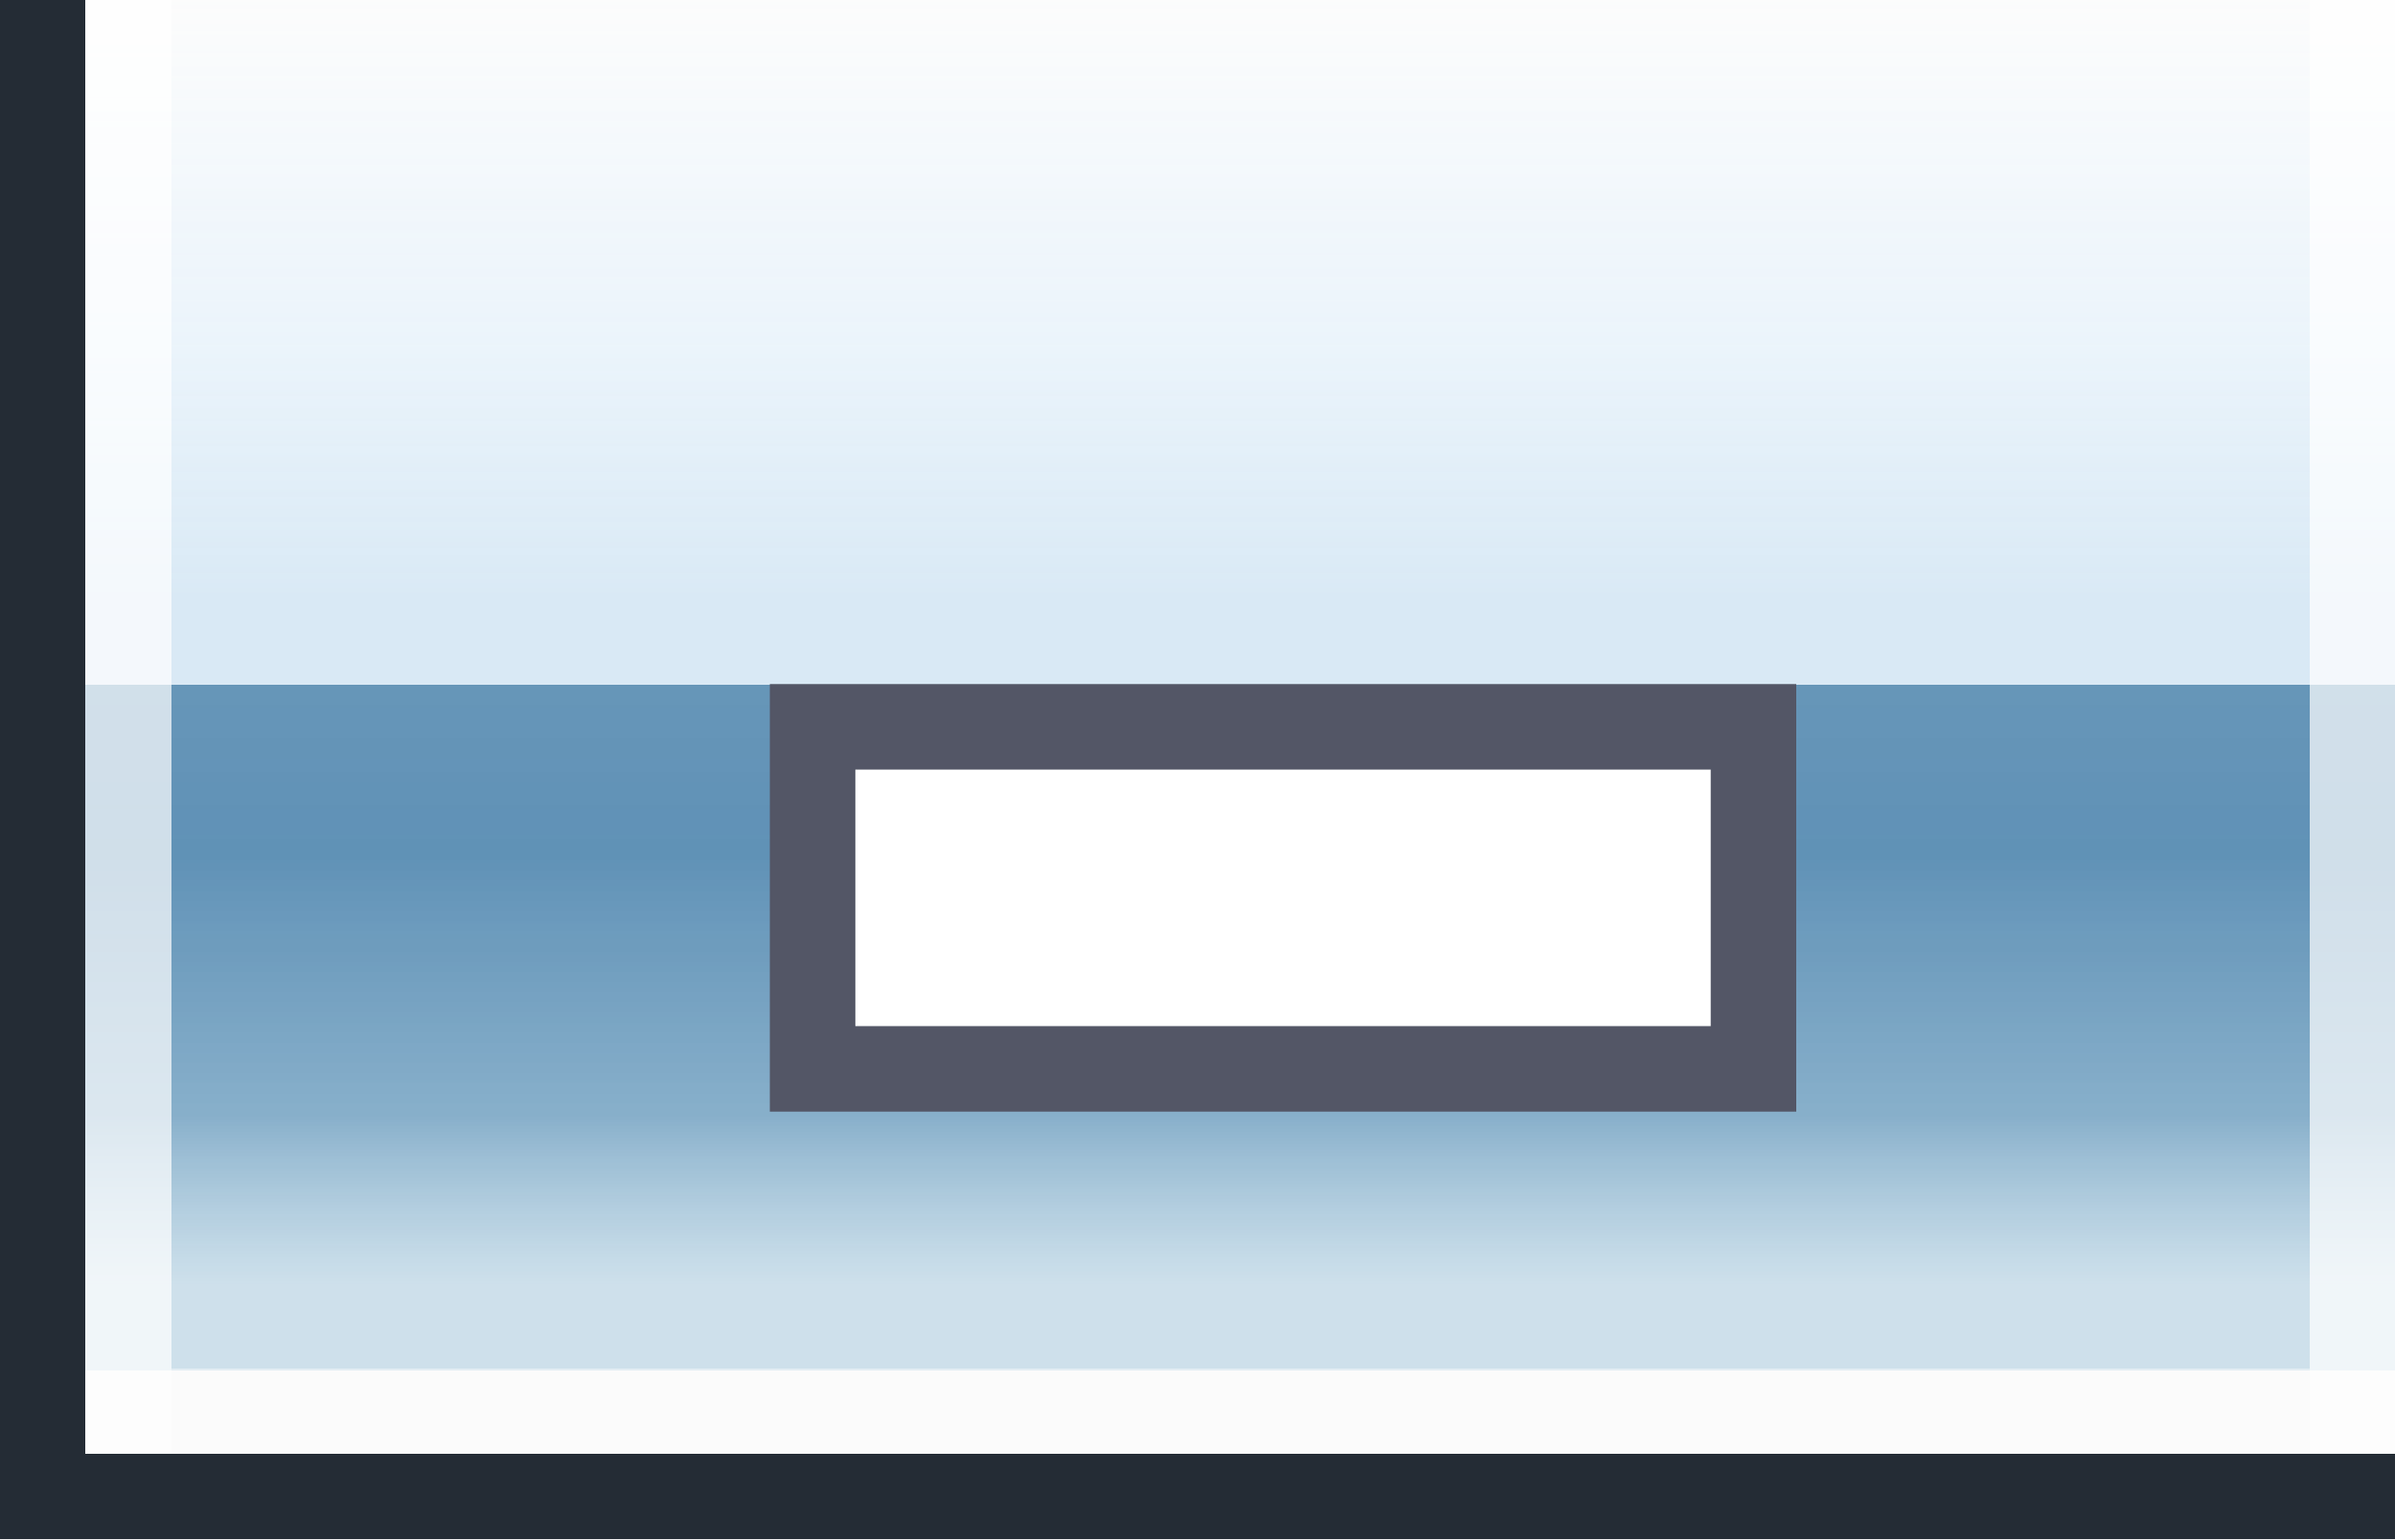
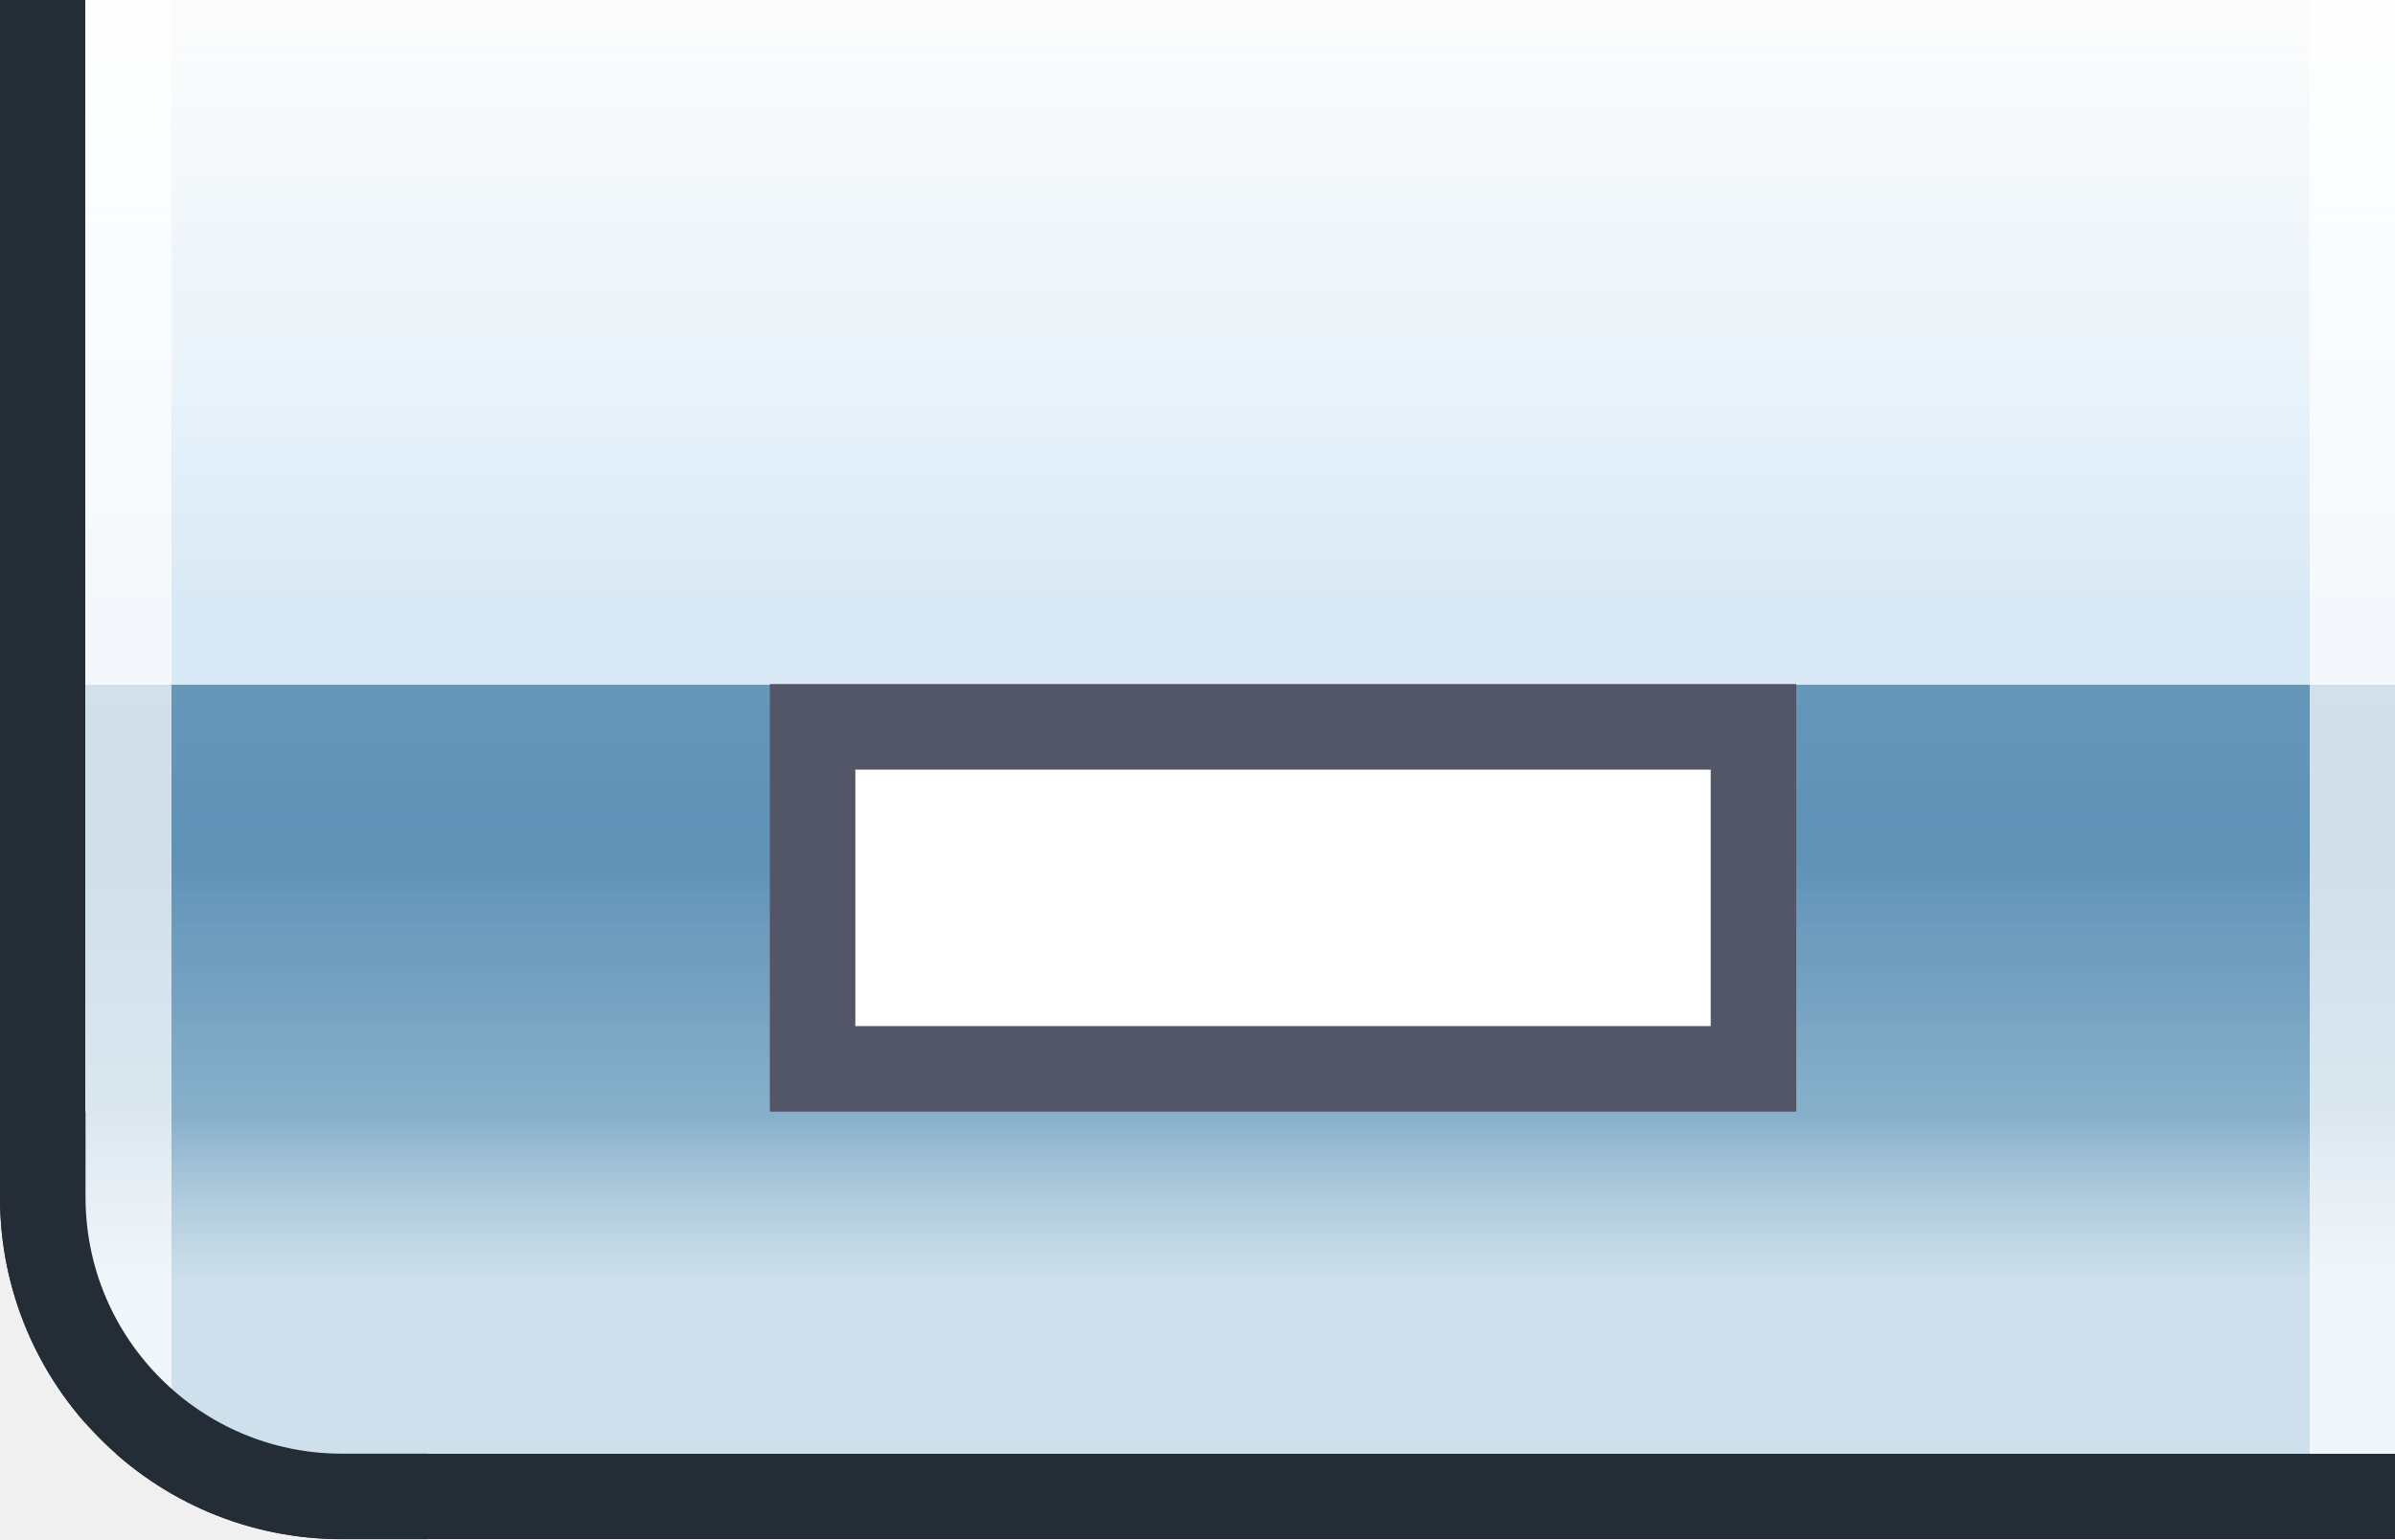
<svg xmlns="http://www.w3.org/2000/svg" width="28" height="18" viewBox="0 0 28 18" shape-rendering="crispEdges">
  <defs>
    <linearGradient id="g" x1="0" y1="0" x2="0" y2="1">
      <stop offset="0" stop-color="#ffffff" stop-opacity="0.8" />
      <stop offset="0.235" stop-color="#eaf6ff" stop-opacity="0.74" />
      <stop offset="0.412" stop-color="#cfe6f7" stop-opacity="0.7" />
      <stop offset="0.471" stop-color="#cfe6f7" stop-opacity="0.7" />
      <stop offset="0.471" stop-color="#3f7ca8" stop-opacity="0.78" />
      <stop offset="0.588" stop-color="#3c7aa8" stop-opacity="0.8" />
      <stop offset="0.765" stop-color="#5a93ba" stop-opacity="0.7" />
      <stop offset="0.882" stop-color="#a8cfe6" stop-opacity="0.48" />
      <stop offset="0.941" stop-color="#a8cfe6" stop-opacity="0.48" />
-       <stop offset="0.941" stop-color="#ffffff" stop-opacity="0.55" />
-       <stop offset="1" stop-color="#ffffff" stop-opacity="0.55" />
+       <stop offset="1" stop-color="#a8cfe6" stop-opacity="0.48" />
    </linearGradient>
+     <clipPath id="c">
+       <path d="M0,0 H28 V18 H4 A4,4 0 0 1 0,14 Z" shape-rendering="auto" />
+     </clipPath>
  </defs>
-   <rect x="1" y="0" width="27" height="17" fill="url(#g)" />
-   <rect x="1" y="0" width="1" height="17" fill="#ffffff" fill-opacity="0.7" />
-   <rect x="27" y="0" width="1" height="17" fill="#ffffff" fill-opacity="0.7" />
-   <rect x="2" y="16" width="25" height="1" fill="#ffffff" fill-opacity="0.42" />
-   <rect x="0" y="0" width="1" height="18" fill="#242c35" />
-   <rect x="0" y="17" width="28" height="1" fill="#242c35" />
-   <g shape-rendering="auto">
-     <rect x="9" y="8" width="12" height="5" fill="#535666" />
-     <rect x="10" y="9" width="10" height="3" fill="#ffffff" />
+   <g clip-path="url(#c)">
+     <rect x="1" y="0" width="27" height="17" fill="url(#g)" />
+     <rect x="1" y="0" width="1" height="17" fill="#ffffff" fill-opacity="0.7" />
+     <rect x="27" y="0" width="1" height="17" fill="#ffffff" fill-opacity="0.7" />
+     <rect x="0" y="0" width="1" height="18" fill="#242c35" />
+     <rect x="0" y="17" width="28" height="1" fill="#242c35" />
+     <g shape-rendering="auto">
+       <rect x="9" y="8" width="12" height="5" fill="#535666" />
+       <rect x="10" y="9" width="10" height="3" fill="#ffffff" />
+     </g>
  </g>
+   <path d="M0,13 V14 A4,4 0 0 0 4,18 H5" fill="none" stroke="#242c35" stroke-width="2" shape-rendering="auto" clip-path="url(#c)" />
</svg>
